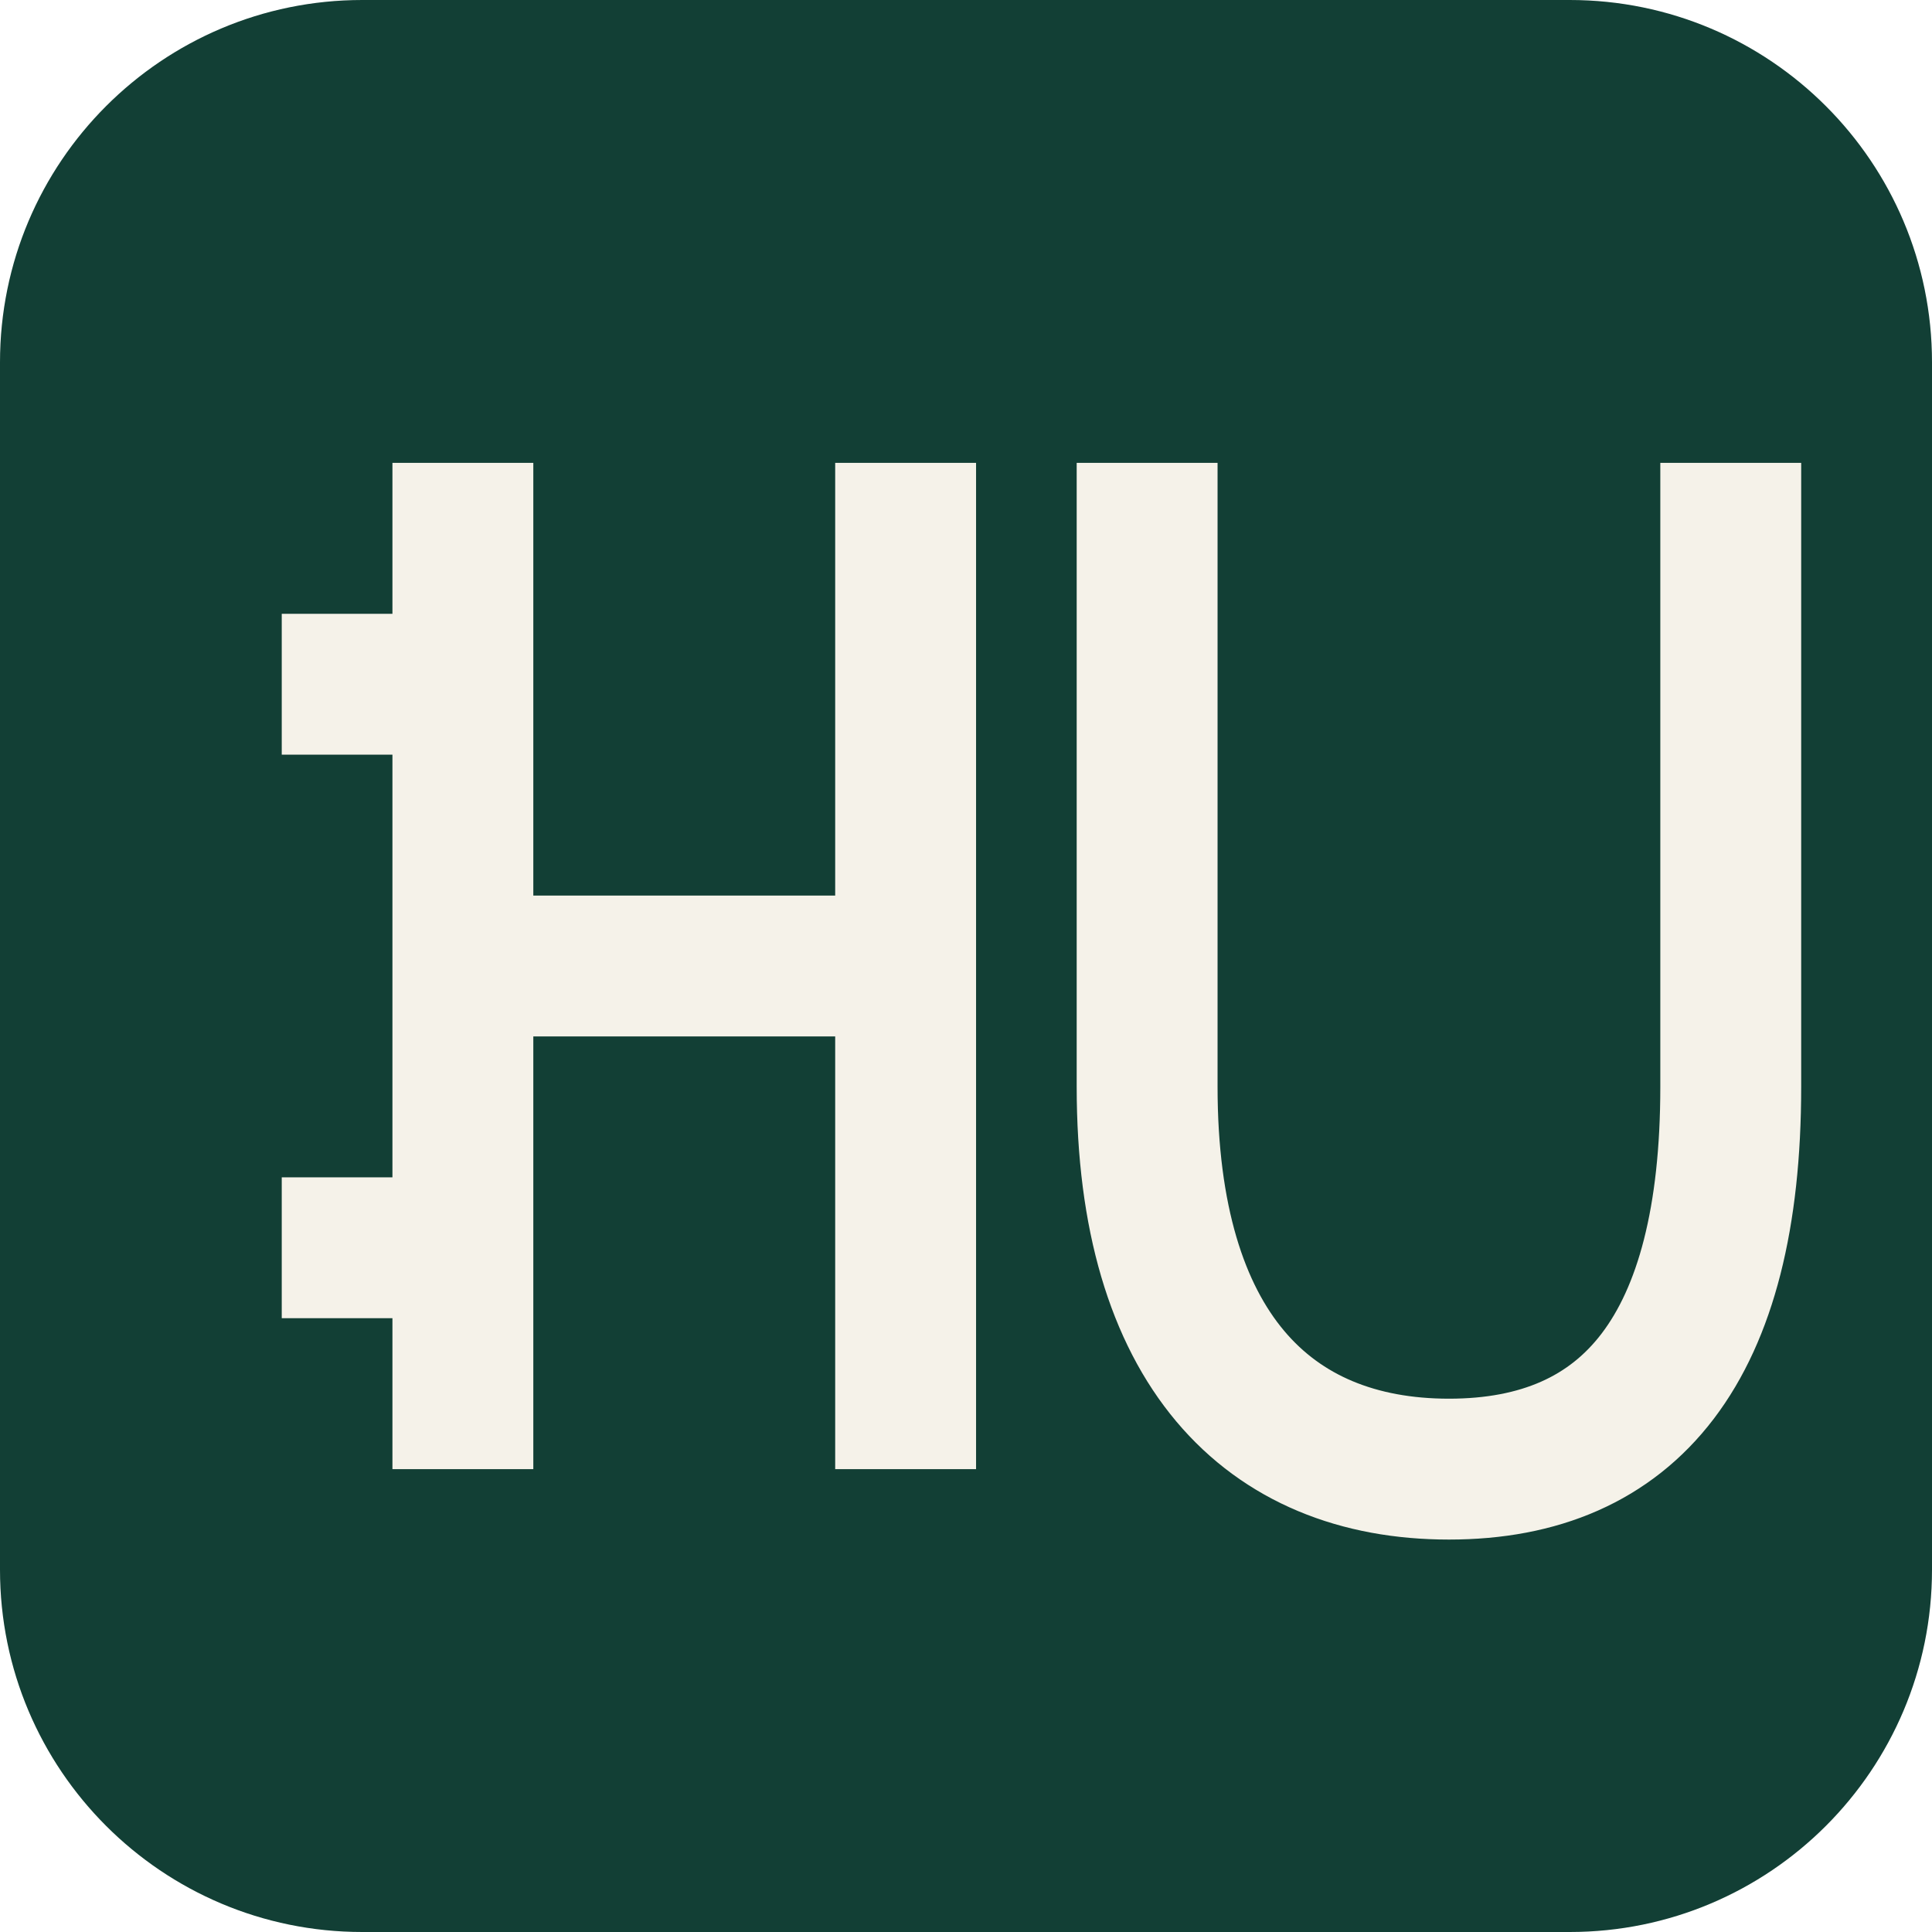
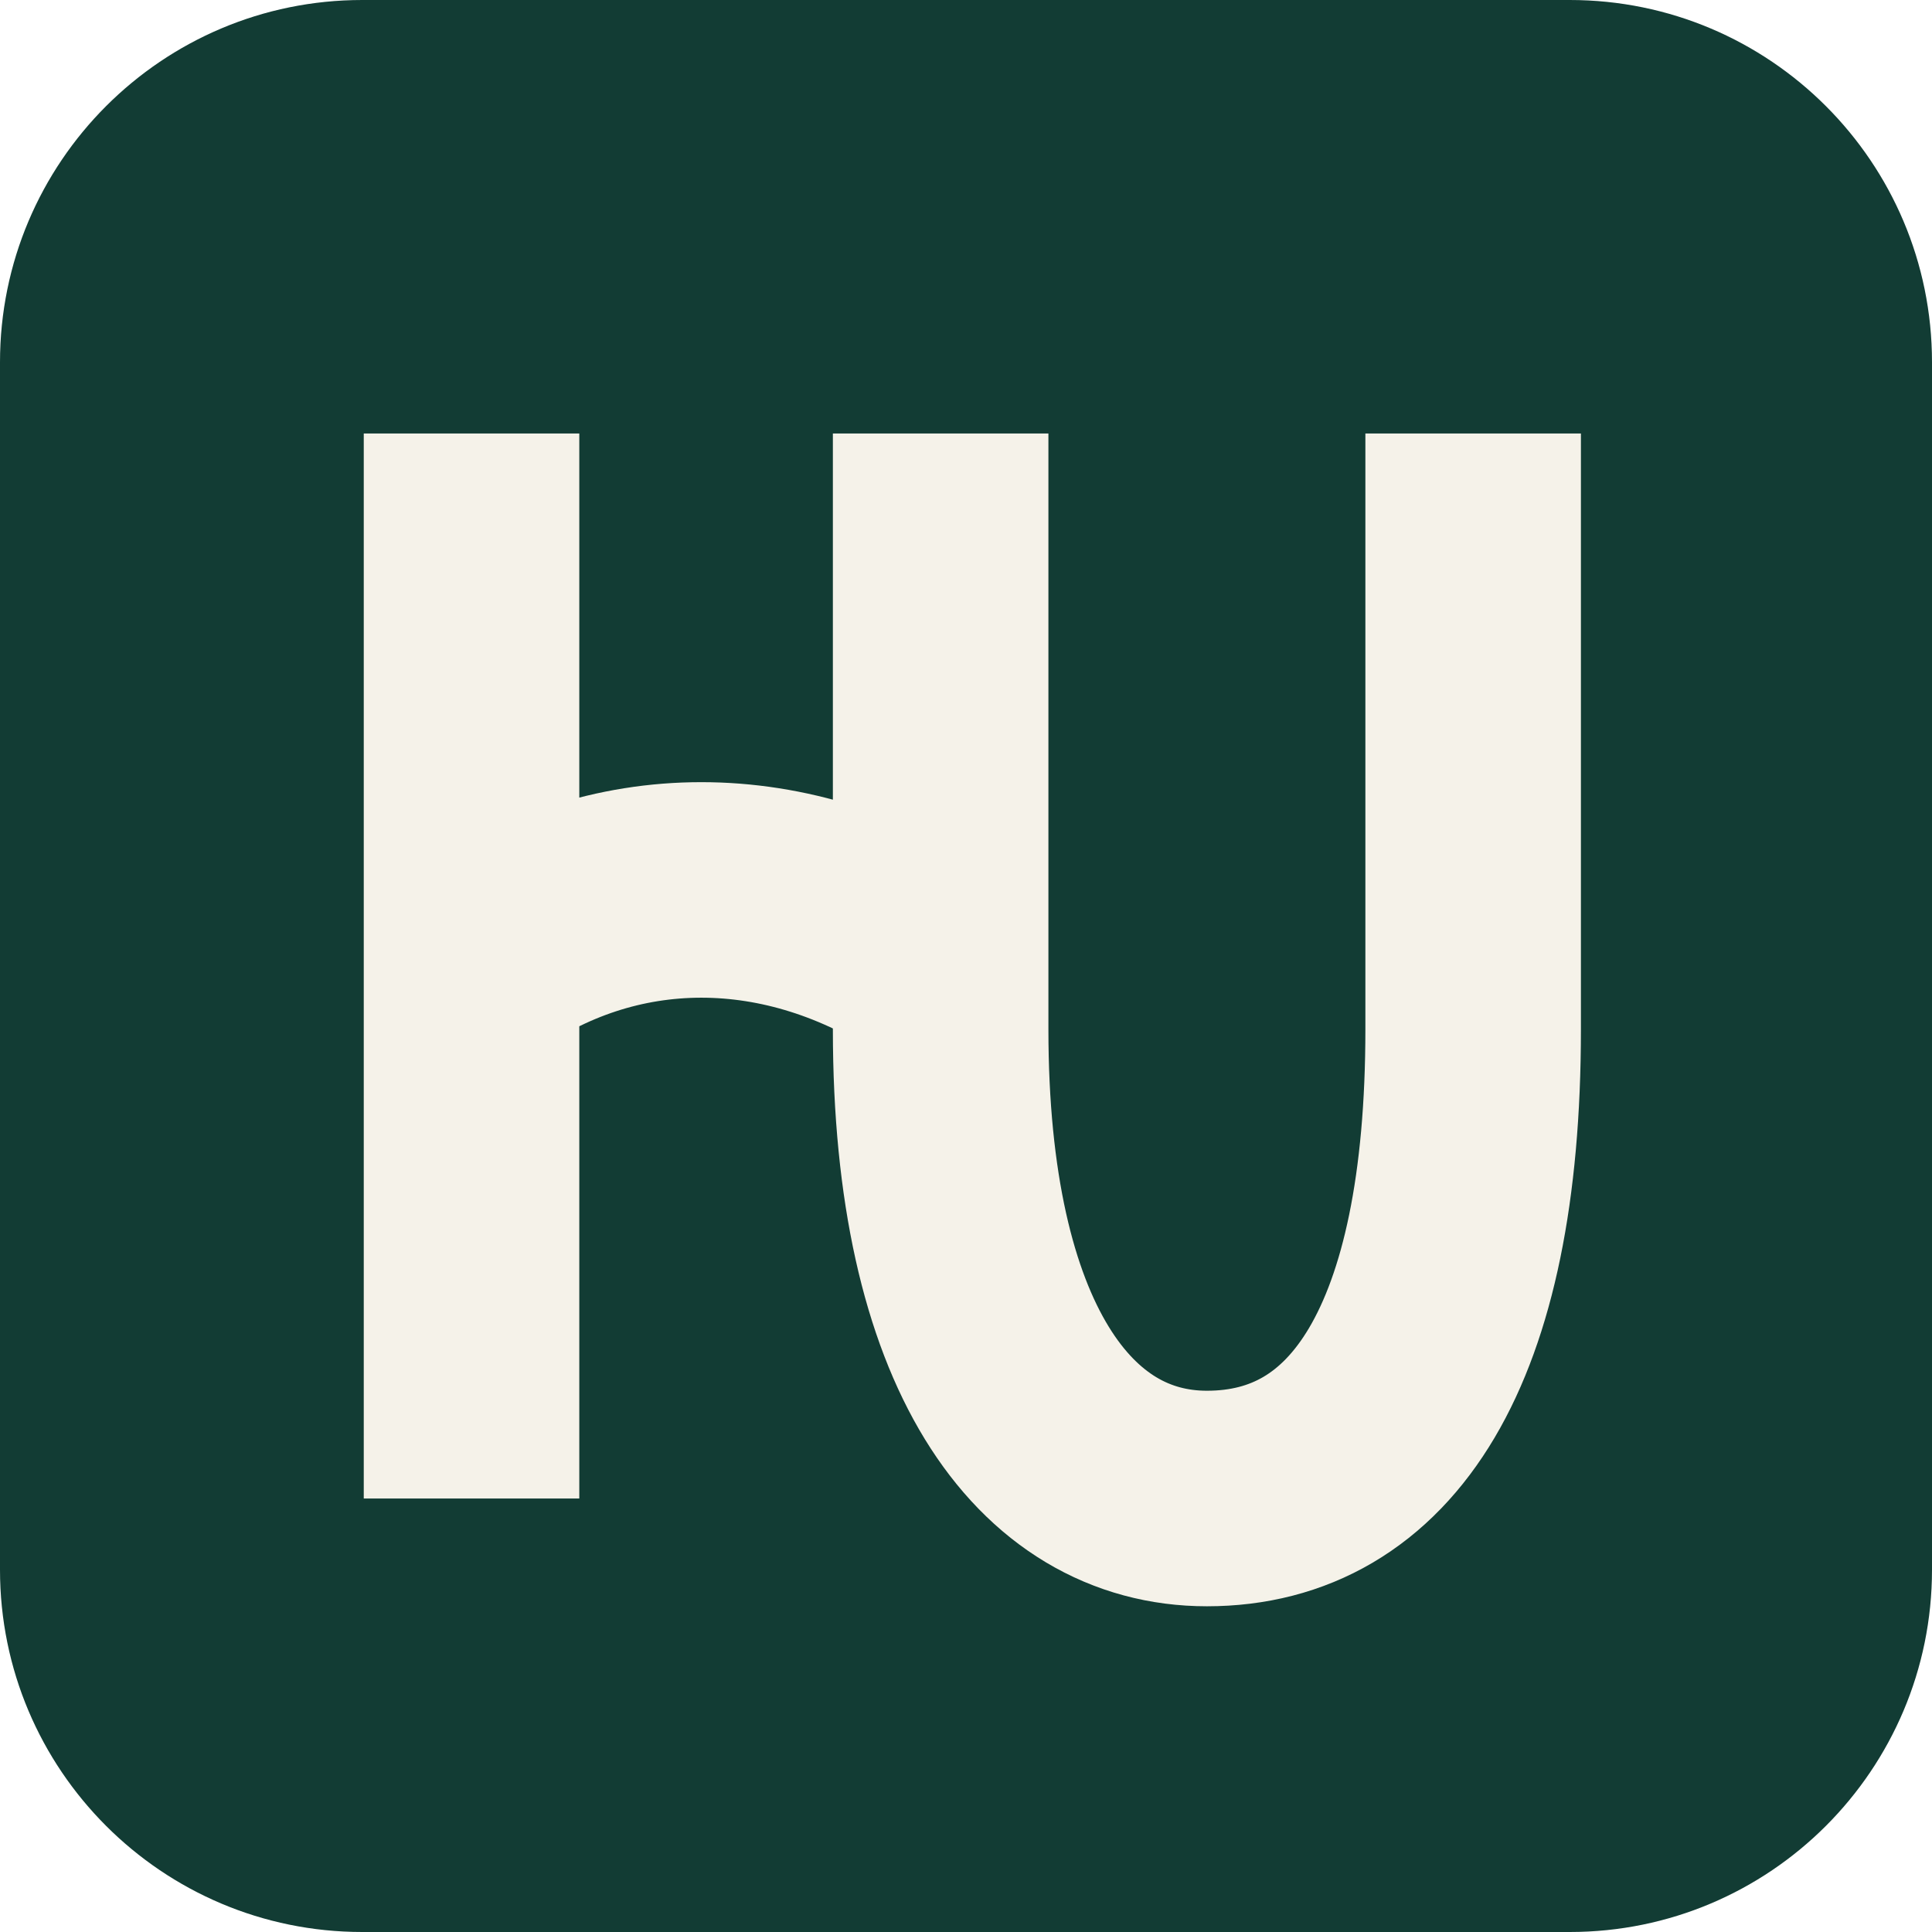
- <svg xmlns="http://www.w3.org/2000/svg" viewBox="0 0 96 96">
-   <rect width="96" height="96" rx="18" fill="#123f35" />
-   <path d="M23 23v50m0-25h22m0-25v50m12-50v31c0 13 6 19 15 19s14-6 14-19V23M14 34h9m-9 28h9" fill="none" stroke="#f5f2e9" stroke-width="7" stroke-linejoin="round" />
+ <svg xmlns="http://www.w3.org/2000/svg" viewBox="0 0 128 128">
+   <rect width="128" height="128" rx="24" fill="#123c34" />
+   <path d="M25 22v84M25 64c11-8 25-8 37 0M62 22v47c0 25 9 37 21 37 13 0 21-12 21-37V22" transform="translate(10.24 10.24) scale(.84)" fill="none" stroke="#f5f2e9" stroke-width="17" stroke-linecap="butt" stroke-linejoin="round" />
</svg>
